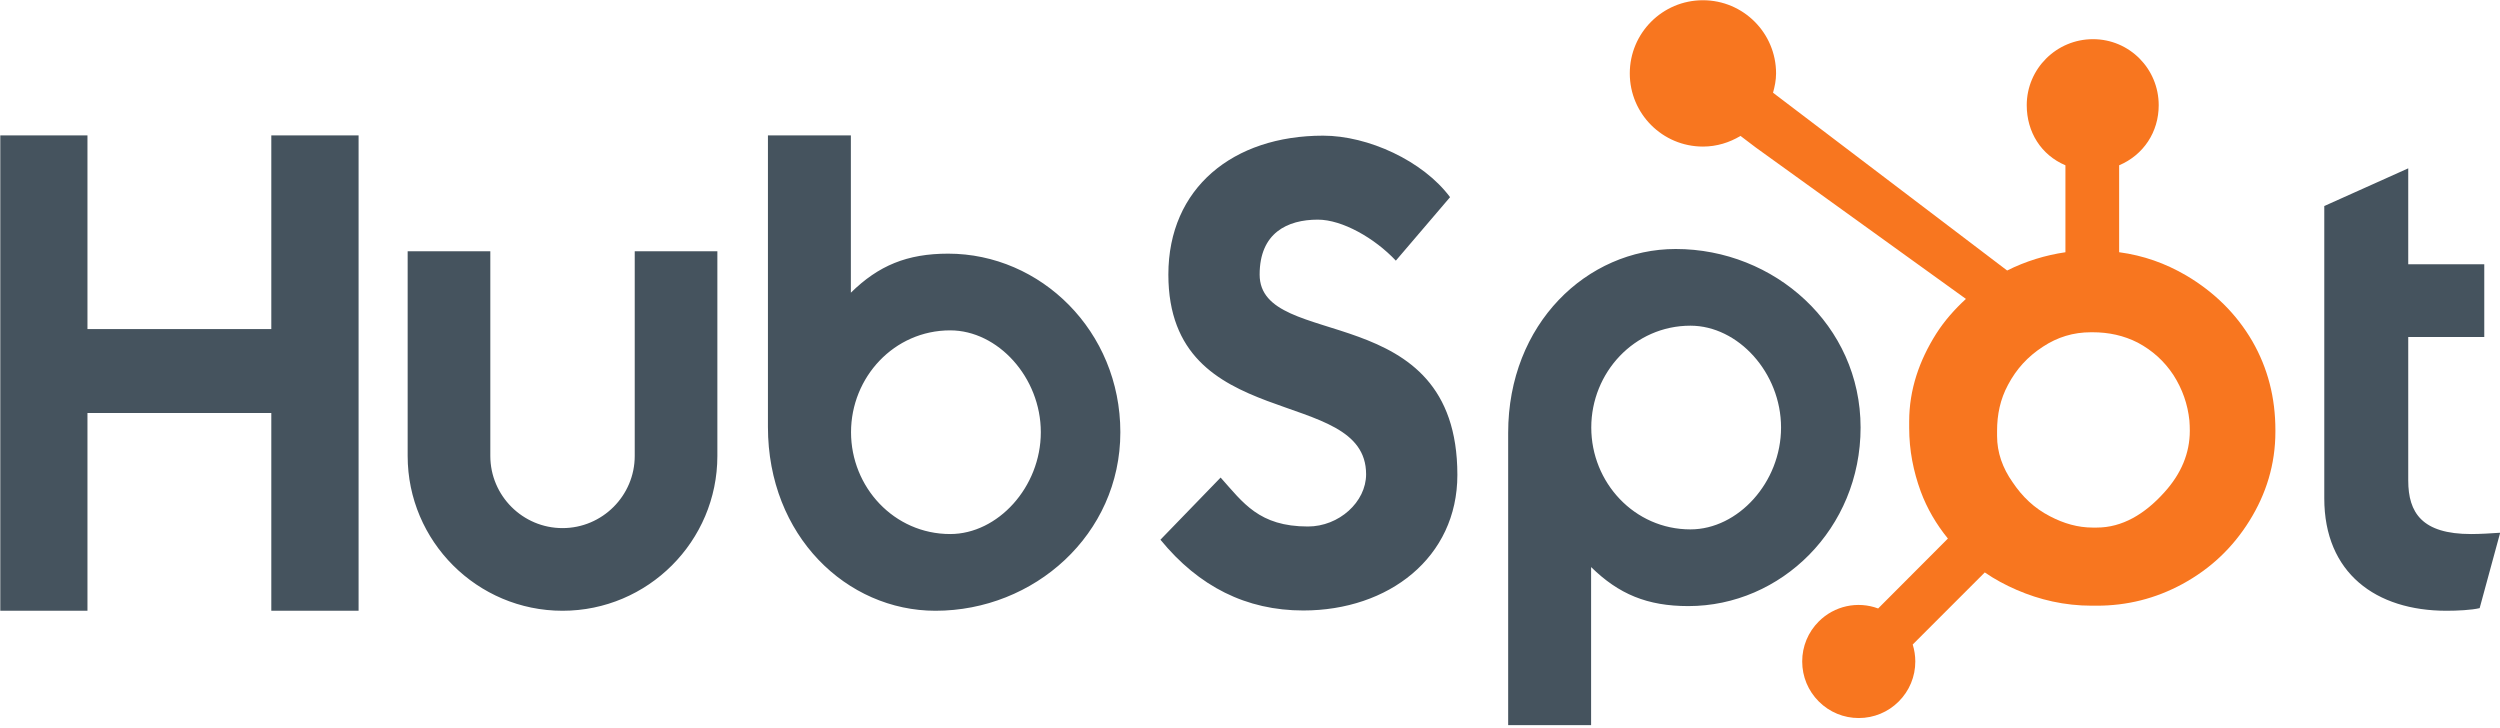
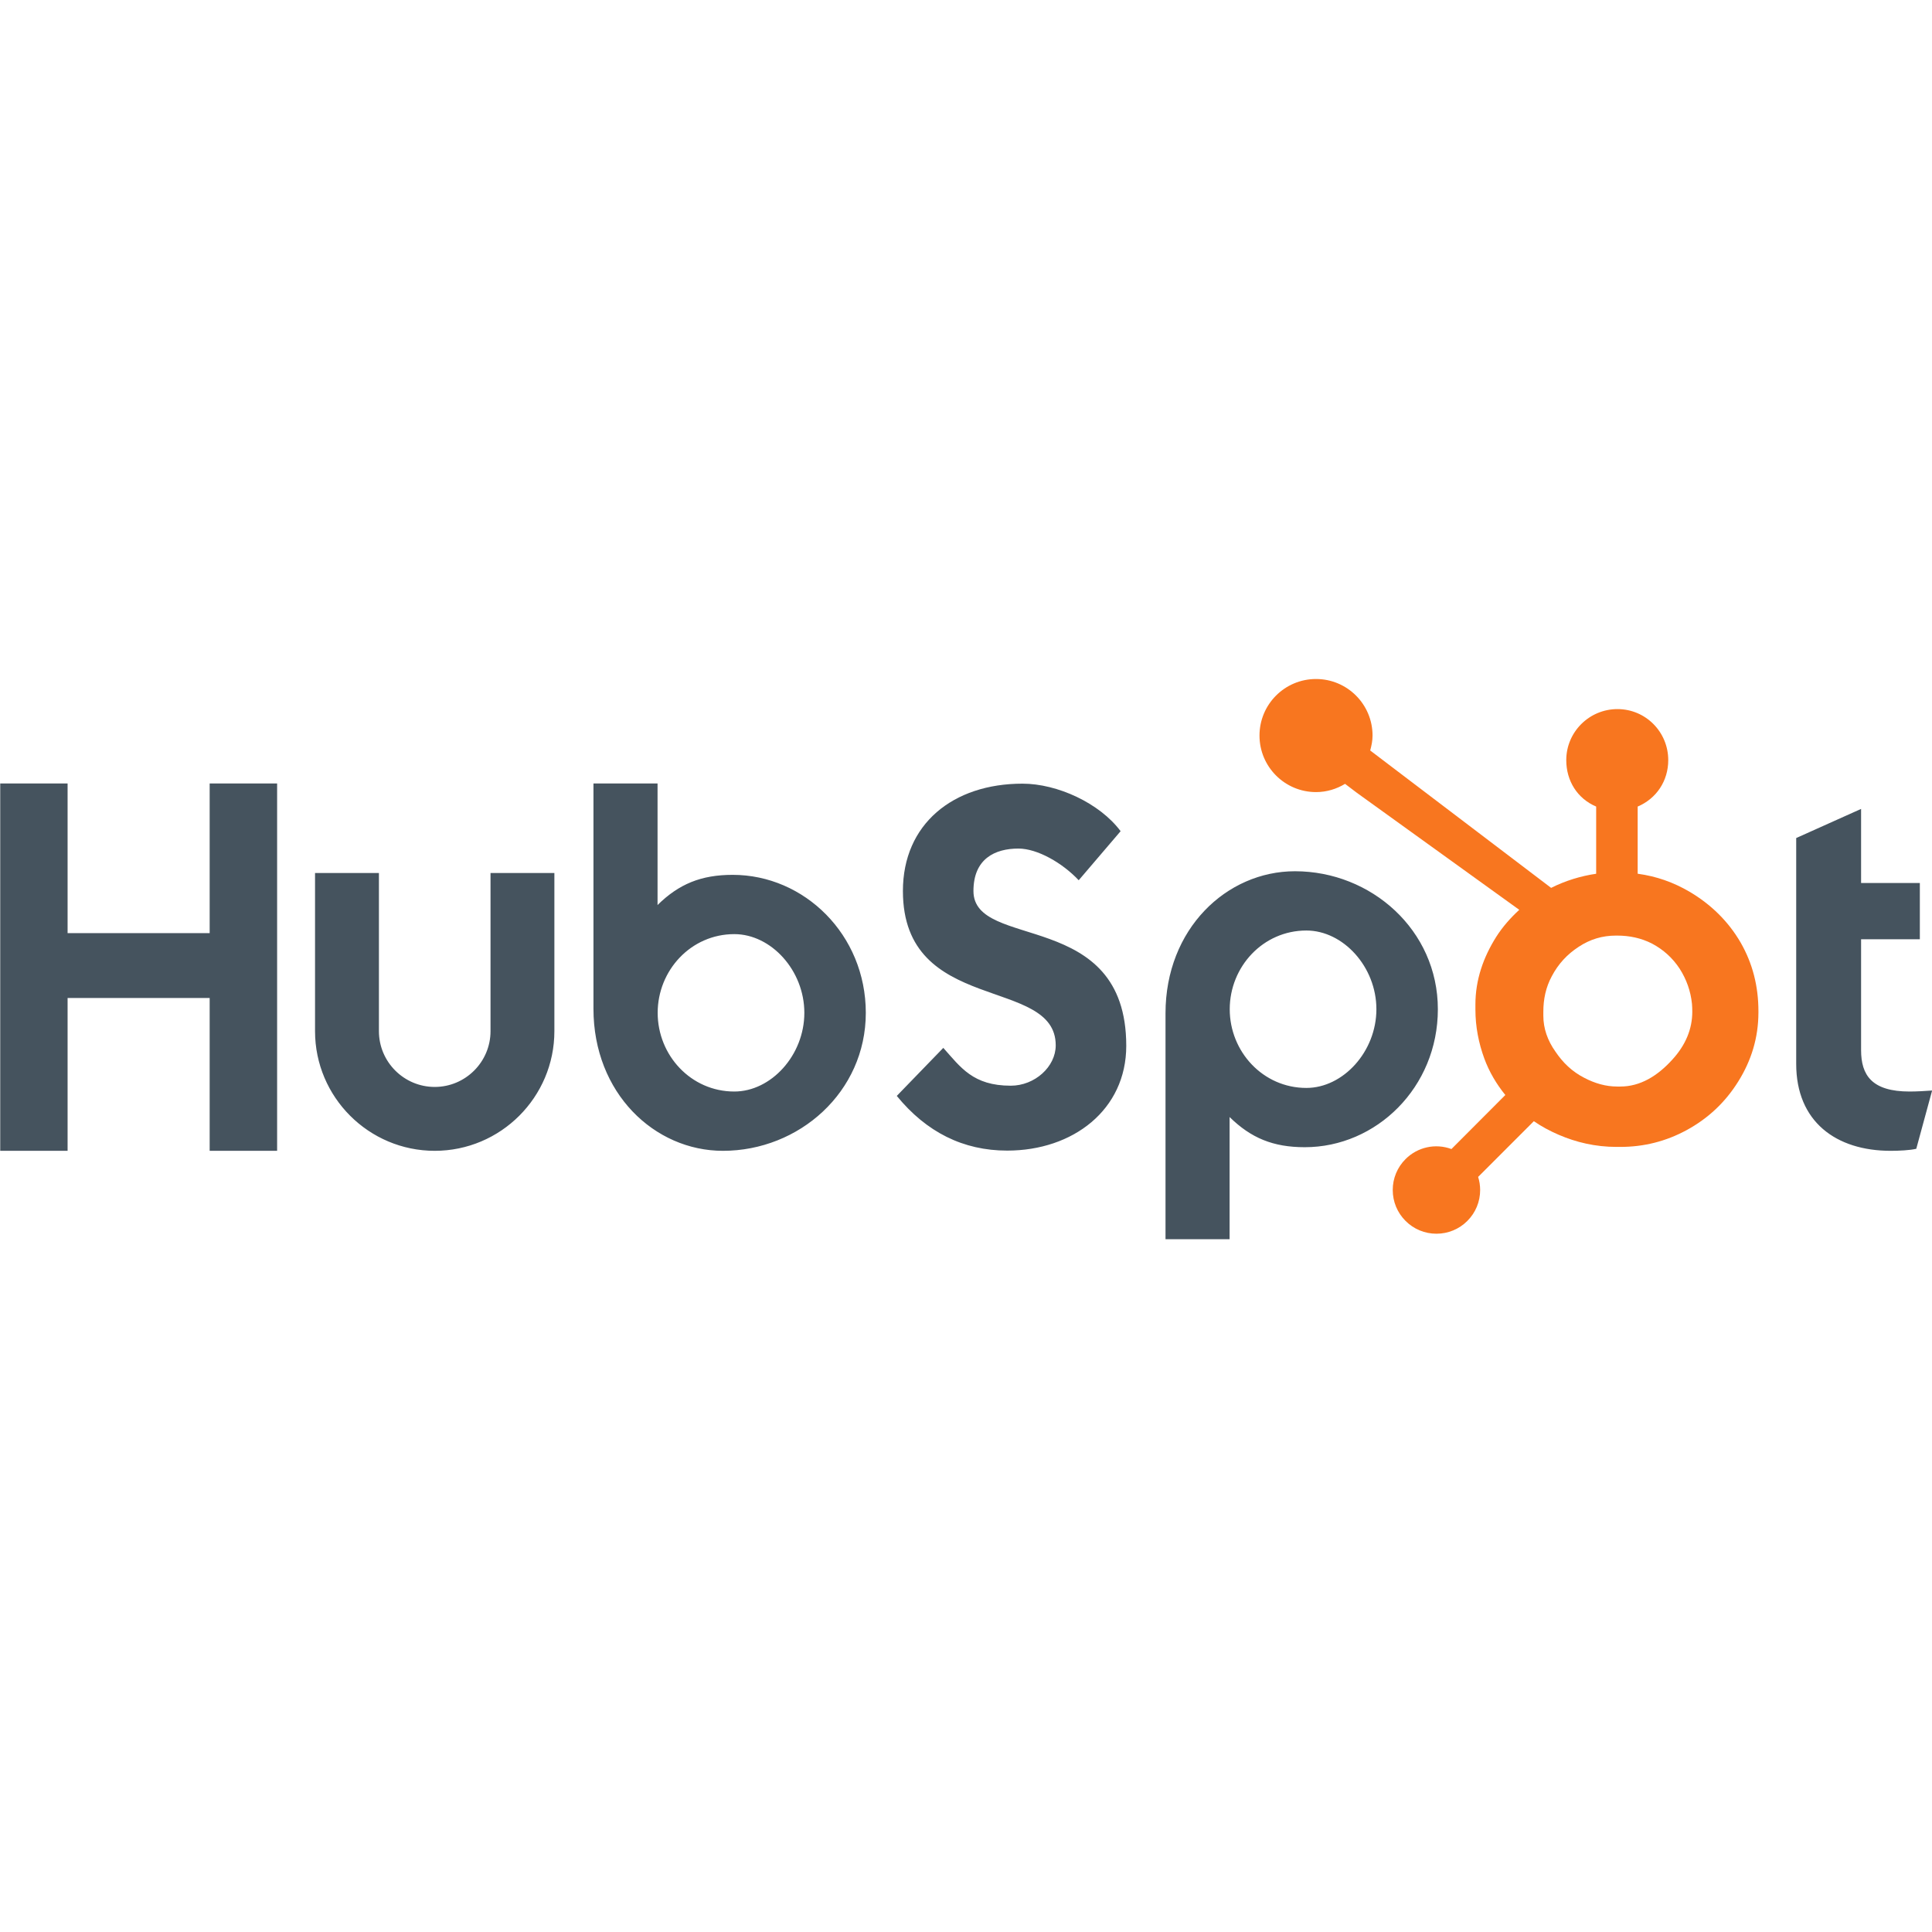
- <svg xmlns="http://www.w3.org/2000/svg" width="2500" height="728" viewBox="0 0 512 149" preserveAspectRatio="xMidYMid">
-   <path d="M.06 27.679h17.852v39.662h37.651V27.679h17.875v97.358H55.563V84.542H17.912v40.495H.06V27.679zM129.993 93.326c0 8.15-6.64 14.782-14.788 14.782-8.151 0-14.787-6.632-14.787-14.782V51.41h-16.93v41.916c0 17.487 14.229 31.711 31.717 31.711 17.484 0 31.712-14.224 31.712-31.711V51.41h-16.924v41.916M194.179 51.901c-8.398 0-14.26 2.437-19.921 7.994V27.679h-16.985v59.705c0 22.348 16.158 37.653 34.311 37.653 20.181 0 37.863-15.578 37.863-36.567 0-20.723-16.305-36.569-35.268-36.569zm.422 57.423c-11.509 0-20.31-9.612-20.31-20.854 0-11.244 8.801-20.859 20.31-20.859 9.752 0 18.558 9.615 18.558 20.859 0 11.242-8.806 20.854-18.558 20.854zM257.974 56.18c0-8.538 5.689-11.245 11.917-11.245 5.014 0 11.649 3.792 15.979 8.398l11.103-13.001c-5.549-7.448-16.788-12.596-25.998-12.596-18.421 0-31.694 10.7-31.694 28.444 0 32.91 40.497 22.478 40.497 40.902 0 5.682-5.551 10.698-11.913 10.698-10.026 0-13.278-4.876-17.881-10.024l-12.327 12.729c7.86 9.617 17.608 14.495 29.257 14.495 17.47 0 31.556-10.835 31.556-27.767 0-36.566-40.496-25.188-40.496-41.033M343.184 50.947c-18.151 0-34.311 15.296-34.311 37.649v59.859h16.984v-32.369c5.662 5.553 11.521 7.994 19.922 7.994 18.962 0 35.269-15.844 35.269-36.567 0-20.992-17.687-36.566-37.864-36.566zm3.018 57.425c-11.508 0-20.31-9.625-20.31-20.859 0-11.244 8.802-20.859 20.31-20.859 9.75 0 18.557 9.615 18.557 20.859 0 11.234-8.807 20.859-18.557 20.859zM506.069 109.324c-10.018 0-12.862-4.332-12.862-10.971V68.965h15.572V54.069h-15.572v-19.64l-17.195 7.718v59.863c0 15.306 10.56 23.027 25.045 23.027 2.167 0 5.15-.14 6.777-.541l4.199-15.438c-1.896.131-4.062.266-5.964.266" fill="#45535E" />
-   <path d="M461.278 69.831c-3.256-5.602-7.836-10.093-13.562-13.474-4.279-2.491-8.716-4.072-13.716-4.751v-17.8c5-2.123 8.103-6.822 8.103-12.304 0-7.472-5.992-13.527-13.458-13.527-7.472 0-13.569 6.055-13.569 13.527 0 5.482 2.924 10.181 7.924 12.304v17.808c-4 .578-8.148 1.825-11.936 3.741-7.737-5.876-33.107-25.153-47.948-36.412.352-1.269.623-2.577.623-3.957 0-8.276-6.702-14.984-14.981-14.984S333.78 6.71 333.78 14.986c0 8.275 6.706 14.985 14.985 14.985 2.824 0 5.436-.826 7.69-2.184l3.132 2.376 43.036 31.008c-2.275 2.089-4.394 4.465-6.089 7.131C393.099 73.737 391 79.717 391 86.24v1.361c0 4.579.87 8.902 2.352 12.963 1.305 3.546 3.213 6.77 5.576 9.685l-14.283 14.318a11.501 11.501 0 0 0-12.166 2.668 11.499 11.499 0 0 0-3.388 8.19c.001 3.093 1.206 6 3.394 8.187a11.5 11.5 0 0 0 8.188 3.394 11.51 11.51 0 0 0 8.191-3.394 11.514 11.514 0 0 0 3.39-8.187c0-1.197-.185-2.365-.533-3.475l14.763-14.765c2.024 1.398 4.21 2.575 6.56 3.59 4.635 2.004 9.751 3.225 15.35 3.225h1.026c6.19 0 12.029-1.454 17.518-4.428 5.784-3.143 10.311-7.441 13.731-12.928 3.438-5.502 5.331-11.581 5.331-18.269v-.334c0-6.579-1.523-12.649-4.722-18.21zm-18.038 30.973c-4.007 4.453-8.613 7.196-13.82 7.196h-.858c-2.974 0-5.883-.822-8.731-2.317-3.21-1.646-5.65-3.994-7.647-6.967-2.064-2.918-3.184-6.104-3.184-9.482v-1.026c0-3.321.637-6.47 2.243-9.444 1.717-3.251 4.036-5.779 7.12-7.789 3.028-1.996 6.262-2.975 9.864-2.975h.335c3.266 0 6.358.644 9.276 2.137 2.973 1.592 5.402 3.767 7.285 6.628 1.829 2.862 2.917 5.949 3.267 9.312.055.699.083 1.415.083 2.099 0 4.564-1.744 8.791-5.233 12.628z" fill="#F8761F" />
+ <svg xmlns="http://www.w3.org/2000/svg" width="512" height="512" viewBox="0 0 512 512" preserveAspectRatio="xMidYMid" version="1.1" id="svg159">
+   <defs id="defs163" />
+   <path d="m 0.06,207.621 h 17.852 v 39.662 h 37.651 v -39.662 h 17.875 v 97.358 H 55.563 v -40.495 H 17.912 v 40.495 H 0.06 Z m 129.933,65.647 c 0,8.15 -6.64,14.782 -14.788,14.782 -8.151,0 -14.787,-6.632 -14.787,-14.782 v -41.916 h -16.93 v 41.916 c 0,17.487 14.229,31.711 31.717,31.711 17.484,0 31.712,-14.224 31.712,-31.711 v -41.916 h -16.924 v 41.916 m 64.186,-41.425 c -8.398,0 -14.26,2.437 -19.921,7.994 v -32.216 h -16.985 v 59.705 c 0,22.348 16.158,37.653 34.311,37.653 20.181,0 37.863,-15.578 37.863,-36.567 0,-20.723 -16.305,-36.569 -35.268,-36.569 z m 0.422,57.423 c -11.509,0 -20.31,-9.612 -20.31,-20.854 0,-11.244 8.801,-20.859 20.31,-20.859 9.752,0 18.558,9.615 18.558,20.859 0,11.242 -8.806,20.854 -18.558,20.854 z m 63.373,-53.144 c 0,-8.538 5.689,-11.245 11.917,-11.245 5.014,0 11.649,3.792 15.979,8.398 l 11.103,-13.001 c -5.549,-7.448 -16.788,-12.596 -25.998,-12.596 -18.421,0 -31.694,10.7 -31.694,28.444 0,32.91 40.497,22.478 40.497,40.902 0,5.682 -5.551,10.698 -11.913,10.698 -10.026,0 -13.278,-4.876 -17.881,-10.024 l -12.327,12.729 c 7.86,9.617 17.608,14.495 29.257,14.495 17.47,0 31.556,-10.835 31.556,-27.767 0,-36.566 -40.496,-25.188 -40.496,-41.033 m 85.21,-5.233 c -18.151,0 -34.311,15.296 -34.311,37.649 v 59.859 h 16.984 v -32.369 c 5.662,5.553 11.521,7.994 19.922,7.994 18.962,0 35.269,-15.844 35.269,-36.567 0,-20.992 -17.687,-36.566 -37.864,-36.566 z m 3.018,57.425 c -11.508,0 -20.31,-9.625 -20.31,-20.859 0,-11.244 8.802,-20.859 20.31,-20.859 9.75,0 18.557,9.615 18.557,20.859 0,11.234 -8.807,20.859 -18.557,20.859 z m 159.867,0.952 c -10.018,0 -12.862,-4.332 -12.862,-10.971 v -29.388 h 15.572 v -14.896 h -15.572 v -19.64 l -17.195,7.718 v 59.863 c 0,15.306 10.56,23.027 25.045,23.027 2.167,0 5.15,-0.14 6.777,-0.541 l 4.199,-15.438 c -1.896,0.131 -4.062,0.266 -5.964,0.266" fill="#45535e" id="path155" />
+   <path d="m 461.278,249.773 c -3.256,-5.602 -7.836,-10.093 -13.562,-13.474 -4.279,-2.491 -8.716,-4.072 -13.716,-4.751 v -17.8 c 5,-2.123 8.103,-6.822 8.103,-12.304 0,-7.472 -5.992,-13.527 -13.458,-13.527 -7.472,0 -13.569,6.055 -13.569,13.527 0,5.482 2.924,10.181 7.924,12.304 v 17.808 c -4,0.578 -8.148,1.825 -11.936,3.741 -7.737,-5.876 -33.107,-25.153 -47.948,-36.412 0.352,-1.269 0.623,-2.577 0.623,-3.957 0,-8.276 -6.702,-14.984 -14.981,-14.984 -8.279,0 -14.978,6.708 -14.978,14.984 0,8.275 6.706,14.985 14.985,14.985 2.824,0 5.436,-0.826 7.69,-2.184 l 3.132,2.376 43.036,31.008 c -2.275,2.089 -4.394,4.465 -6.089,7.131 -3.435,5.435 -5.534,11.415 -5.534,17.938 v 1.361 c 0,4.579 0.87,8.902 2.352,12.963 1.305,3.546 3.213,6.77 5.576,9.685 l -14.283,14.318 a 11.501,11.501 0 0 0 -12.166,2.668 11.499,11.499 0 0 0 -3.388,8.19 c 10e-4,3.093 1.206,6 3.394,8.187 a 11.5,11.5 0 0 0 8.188,3.394 11.51,11.51 0 0 0 8.191,-3.394 11.514,11.514 0 0 0 3.39,-8.187 c 0,-1.197 -0.185,-2.365 -0.533,-3.475 l 14.763,-14.765 c 2.024,1.398 4.21,2.575 6.56,3.59 4.635,2.004 9.751,3.225 15.35,3.225 h 1.026 c 6.19,0 12.029,-1.454 17.518,-4.428 5.784,-3.143 10.311,-7.441 13.731,-12.928 3.438,-5.502 5.331,-11.581 5.331,-18.269 v -0.334 c 0,-6.579 -1.523,-12.649 -4.722,-18.21 z m -18.038,30.973 c -4.007,4.453 -8.613,7.196 -13.82,7.196 h -0.858 c -2.974,0 -5.883,-0.822 -8.731,-2.317 -3.21,-1.646 -5.65,-3.994 -7.647,-6.967 -2.064,-2.918 -3.184,-6.104 -3.184,-9.482 v -1.026 c 0,-3.321 0.637,-6.47 2.243,-9.444 1.717,-3.251 4.036,-5.779 7.12,-7.789 3.028,-1.996 6.262,-2.975 9.864,-2.975 h 0.335 c 3.266,0 6.358,0.644 9.276,2.137 2.973,1.592 5.402,3.767 7.285,6.628 1.829,2.862 2.917,5.949 3.267,9.312 0.055,0.699 0.083,1.415 0.083,2.099 0,4.564 -1.744,8.791 -5.233,12.628 z" fill="#f8761f" id="path157" />
</svg>
